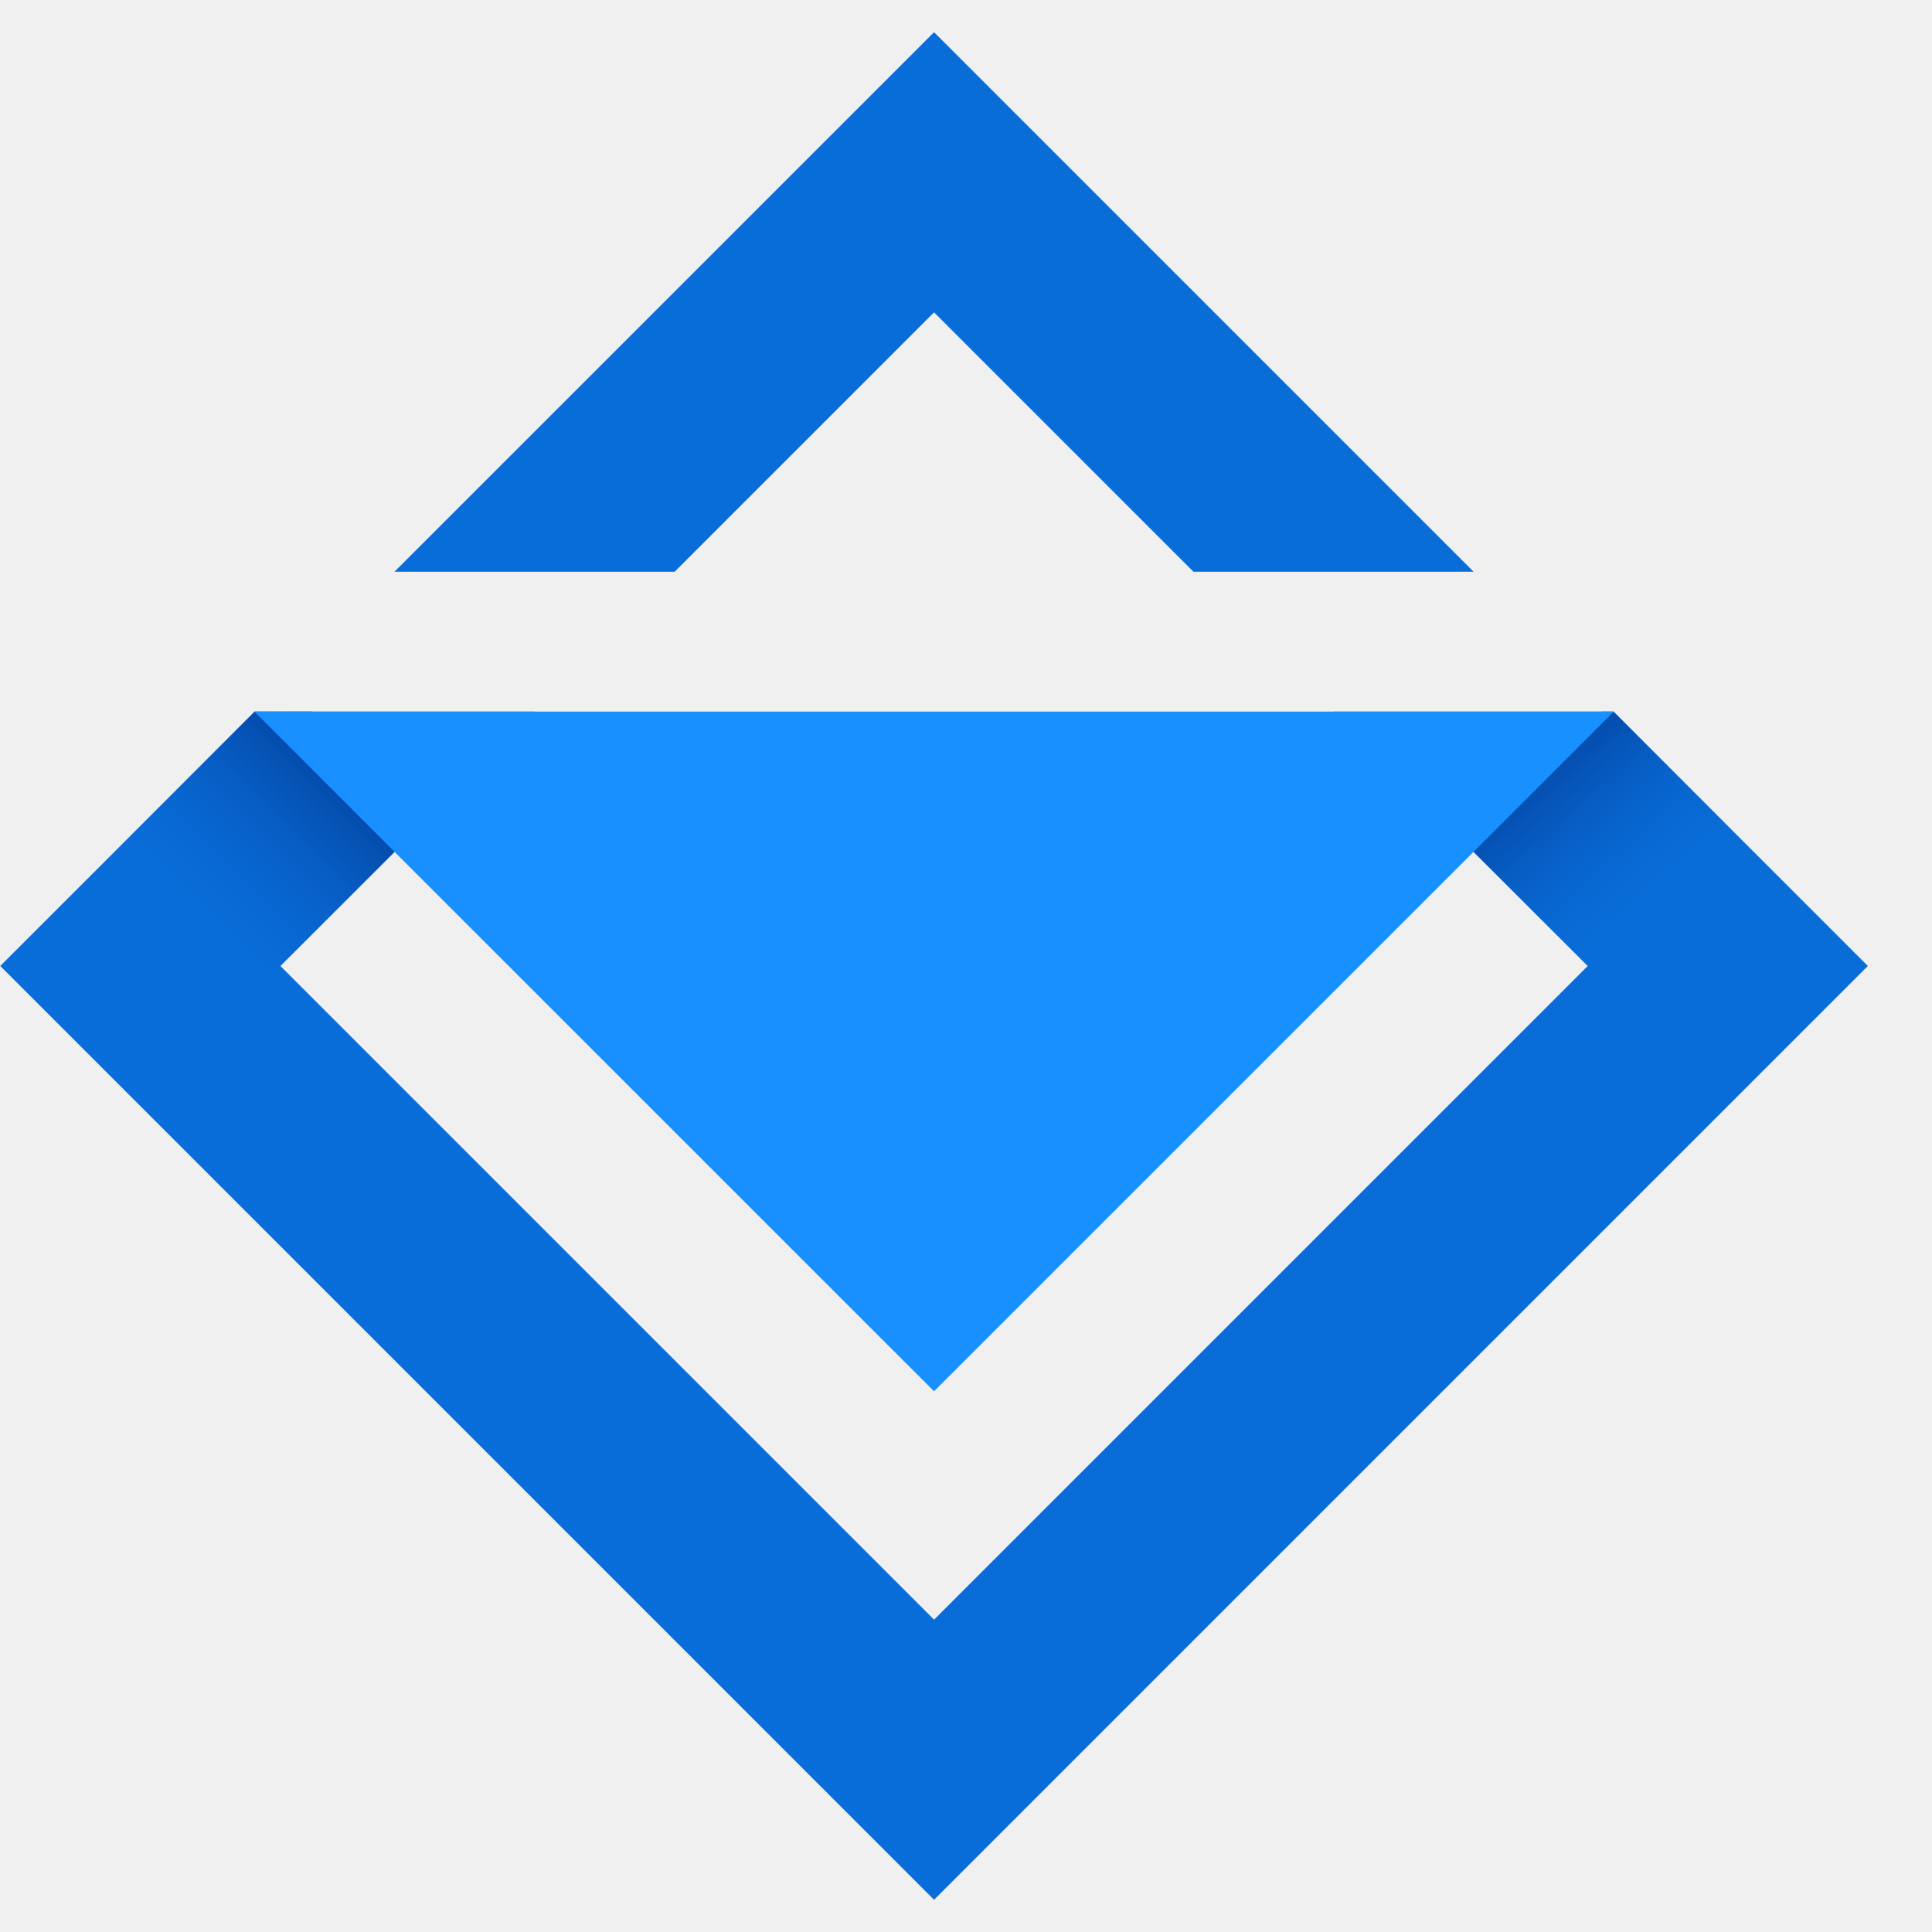
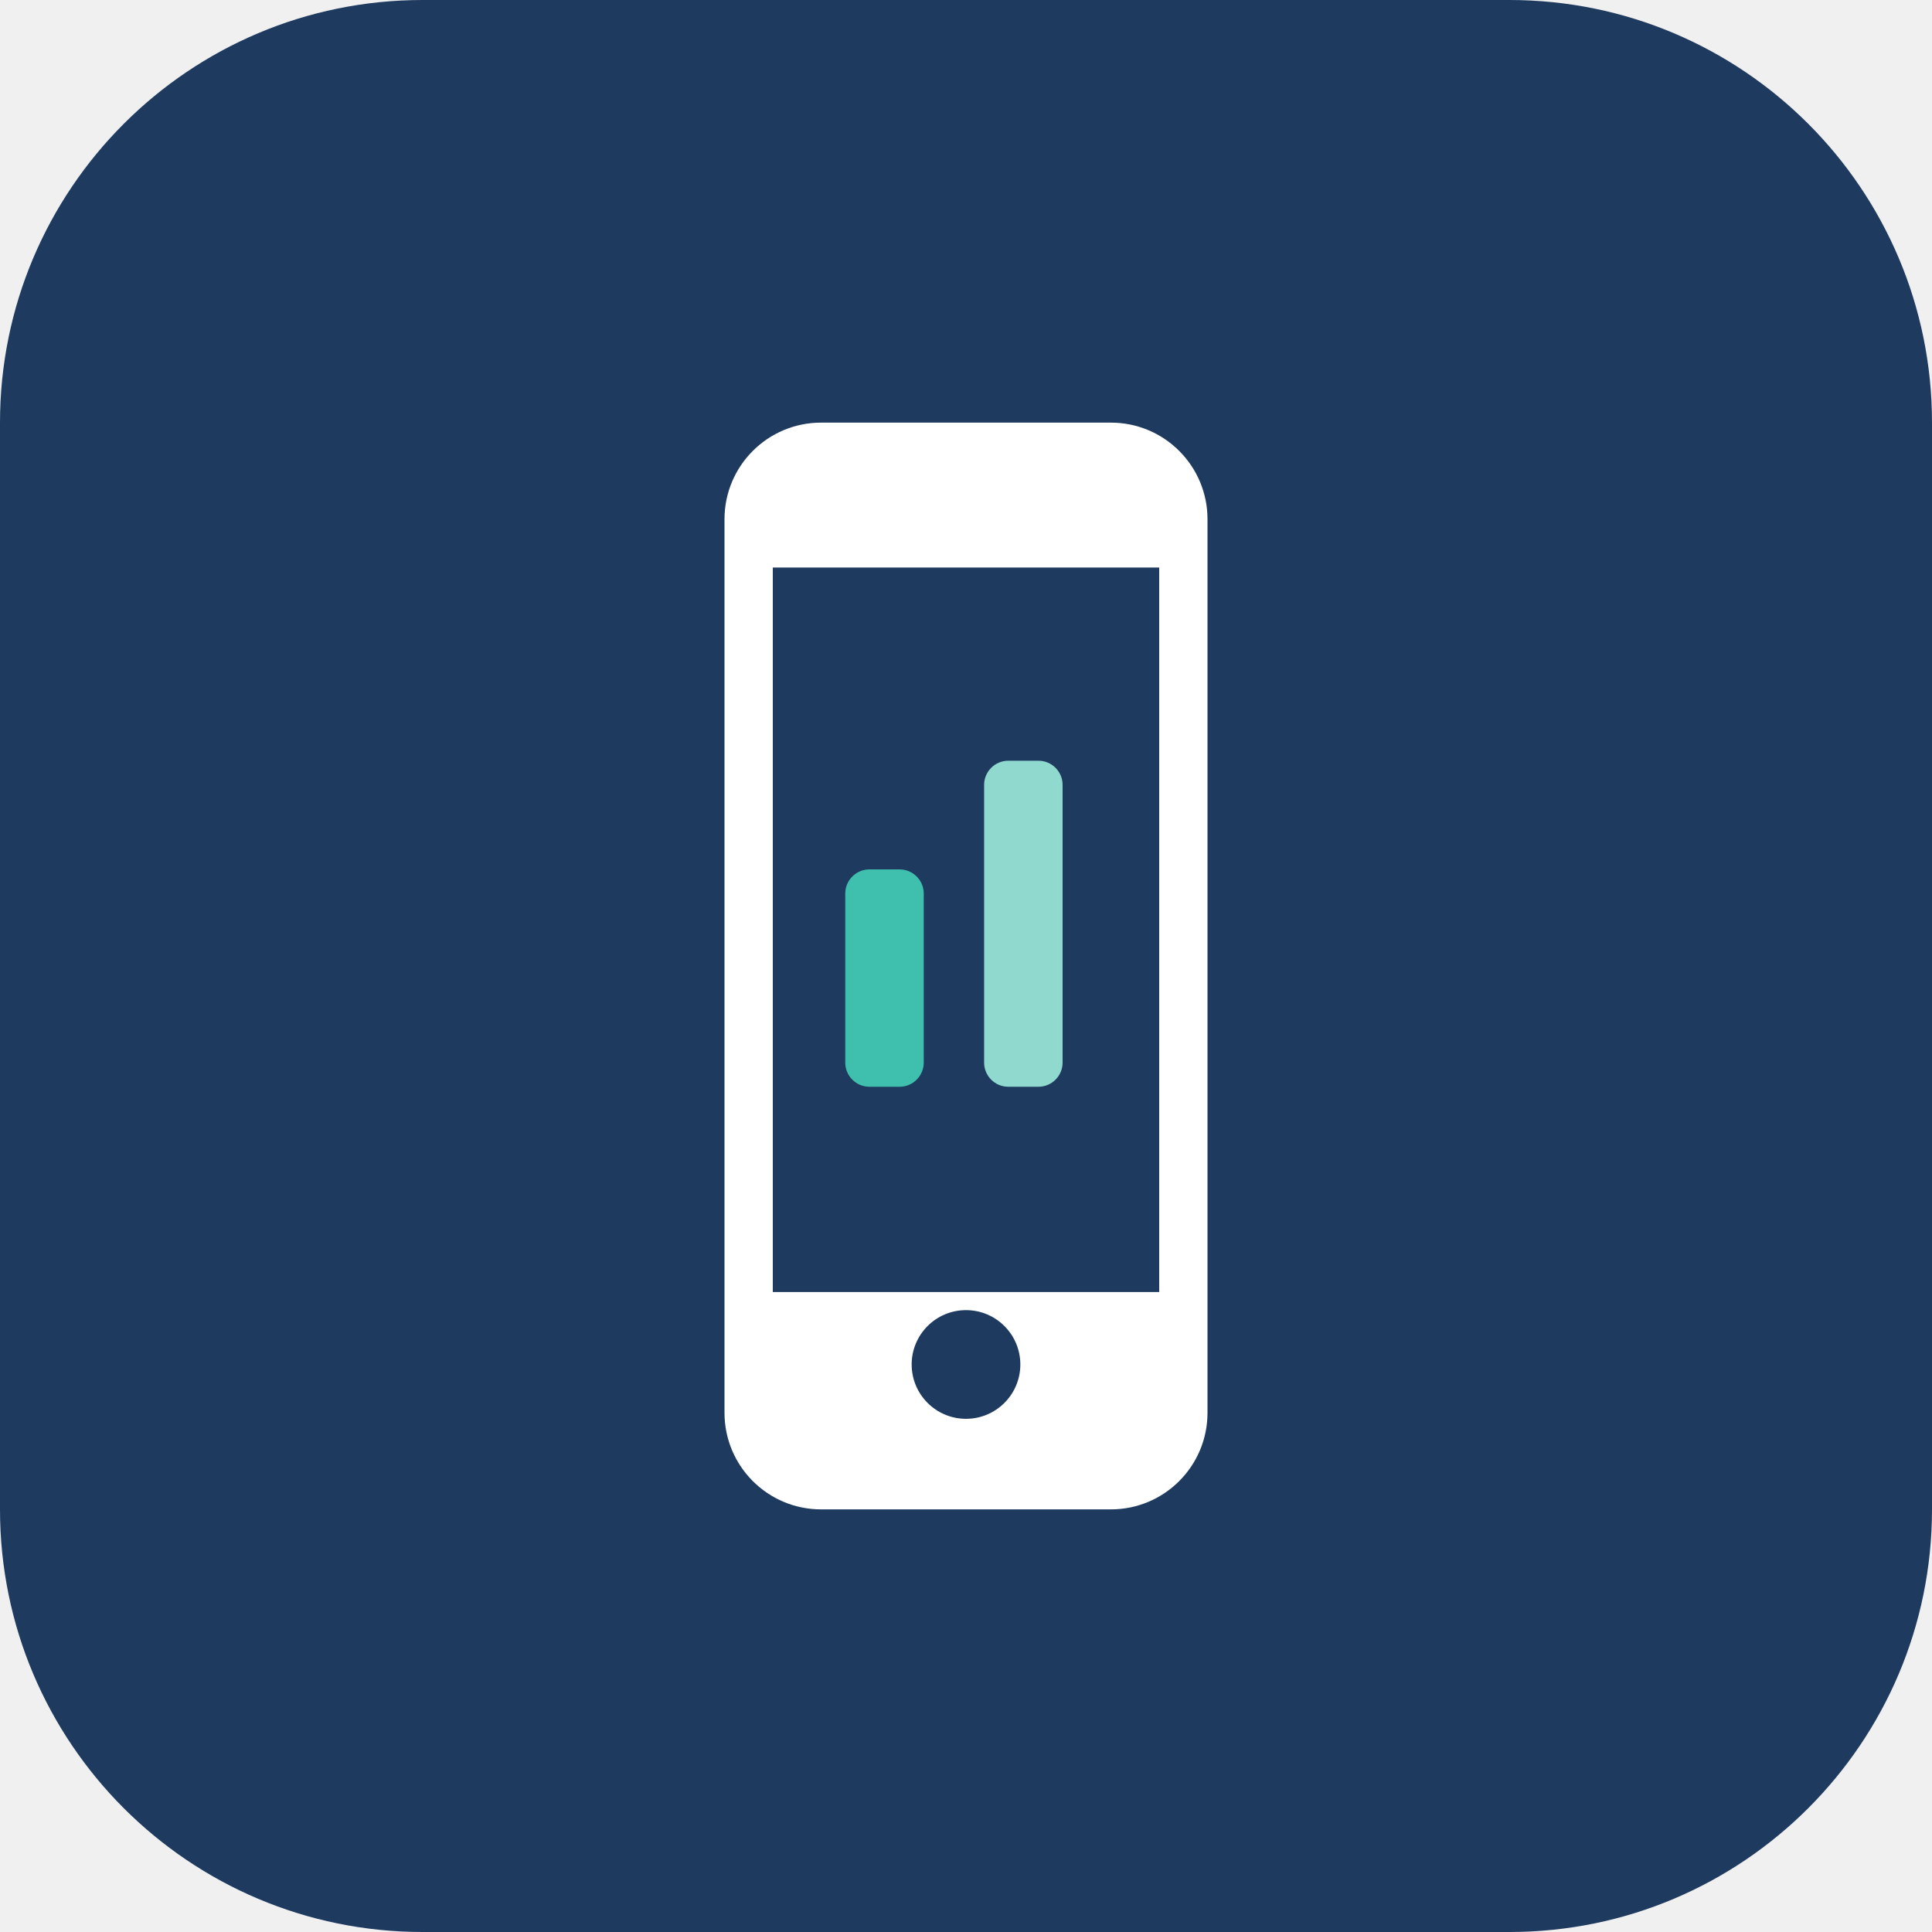
- <svg xmlns="http://www.w3.org/2000/svg" width="30" height="30" viewBox="0 0 30 30" fill="none">
-   <path d="M1.64 13.364L3.952 11.052L3.954 11.05H8.305L6.574 12.781L6.127 13.227L4.354 15L4.574 15.22L14.504 25.15L24.654 15L22.881 13.227L22.756 13.102L20.703 11.05H25.053L25.056 11.052L26.868 12.864L29.004 15L14.504 29.5L0.004 15L1.64 13.364ZM14.504 0.5L22.882 8.878H18.532L14.504 4.85L10.476 8.878H6.125L14.504 0.5Z" fill="#096DD9" />
-   <path d="M4.355 15L6.127 13.228L6.574 12.781L4.844 11.05H3.955L3.952 11.052L1.64 13.364L3.86 15.573L4.355 15Z" fill="url(#paint0_linear_112102_1824)" />
-   <path d="M22.881 13.228L24.654 15L24.479 15.176L24.48 15.176L26.869 12.865L25.057 11.052L25.054 11.05H24.878L22.756 13.102L22.881 13.228Z" fill="url(#paint1_linear_112102_1824)" />
-   <path d="M3.95 11.05L3.952 11.052L6.127 13.228L14.504 21.604L25.059 11.05H3.95Z" fill="#1890FF" />
-   <defs>
-     <linearGradient id="paint0_linear_112102_1824" x1="5.63" y1="11.589" x2="2.572" y2="14.647" gradientUnits="userSpaceOnUse">
-       <stop stop-color="#023B95" />
-       <stop offset="0.964" stop-color="#096CD9" stop-opacity="0" />
-     </linearGradient>
-     <linearGradient id="paint1_linear_112102_1824" x1="23.272" y1="11.628" x2="25.745" y2="14.438" gradientUnits="userSpaceOnUse">
-       <stop stop-color="#023B95" />
-       <stop offset="1" stop-color="#096DD9" stop-opacity="0" />
-     </linearGradient>
-   </defs>
+ <svg xmlns="http://www.w3.org/2000/svg" width="32" height="32" viewBox="0 0 32 32">
+   <rect width="32" height="32" rx="7" fill="#1E3A5F" />
+   <rect x="12" y="7" width="8" height="18" rx="1.6" fill="#FFFFFF" />
+   <rect x="12.8" y="9.4" width="6.4" height="12" fill="#1E3A5F" />
+   <circle cx="16" cy="22.6" r="0.9" fill="#1E3A5F" />
+   <rect x="14" y="14.4" width="1.3" height="3.6" rx="0.4" fill="#3FBFAE" />
+   <rect x="16.3" y="12.6" width="1.3" height="5.4" rx="0.4" fill="#8FD9CE" />
</svg>
